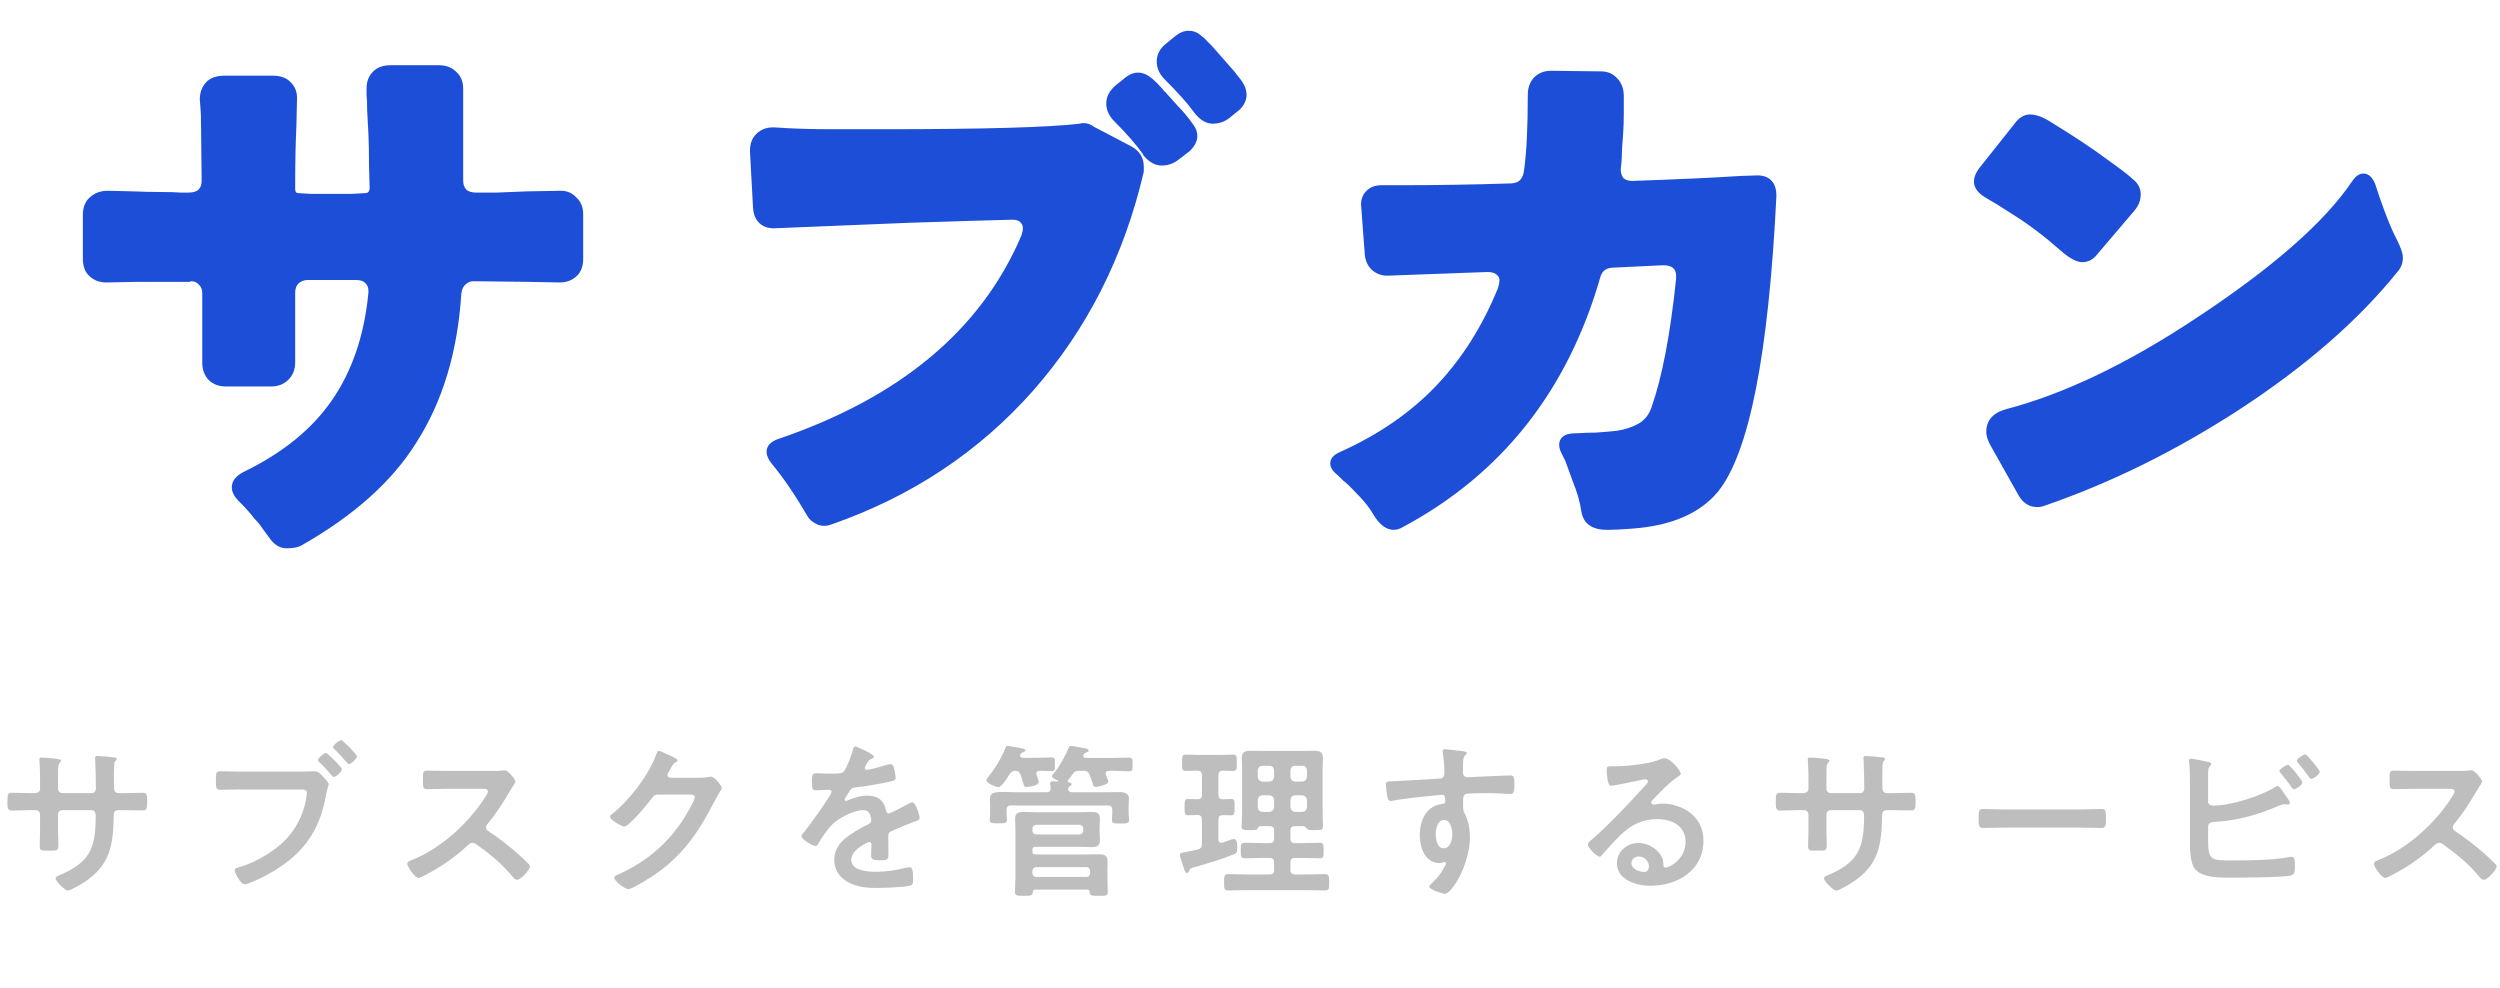
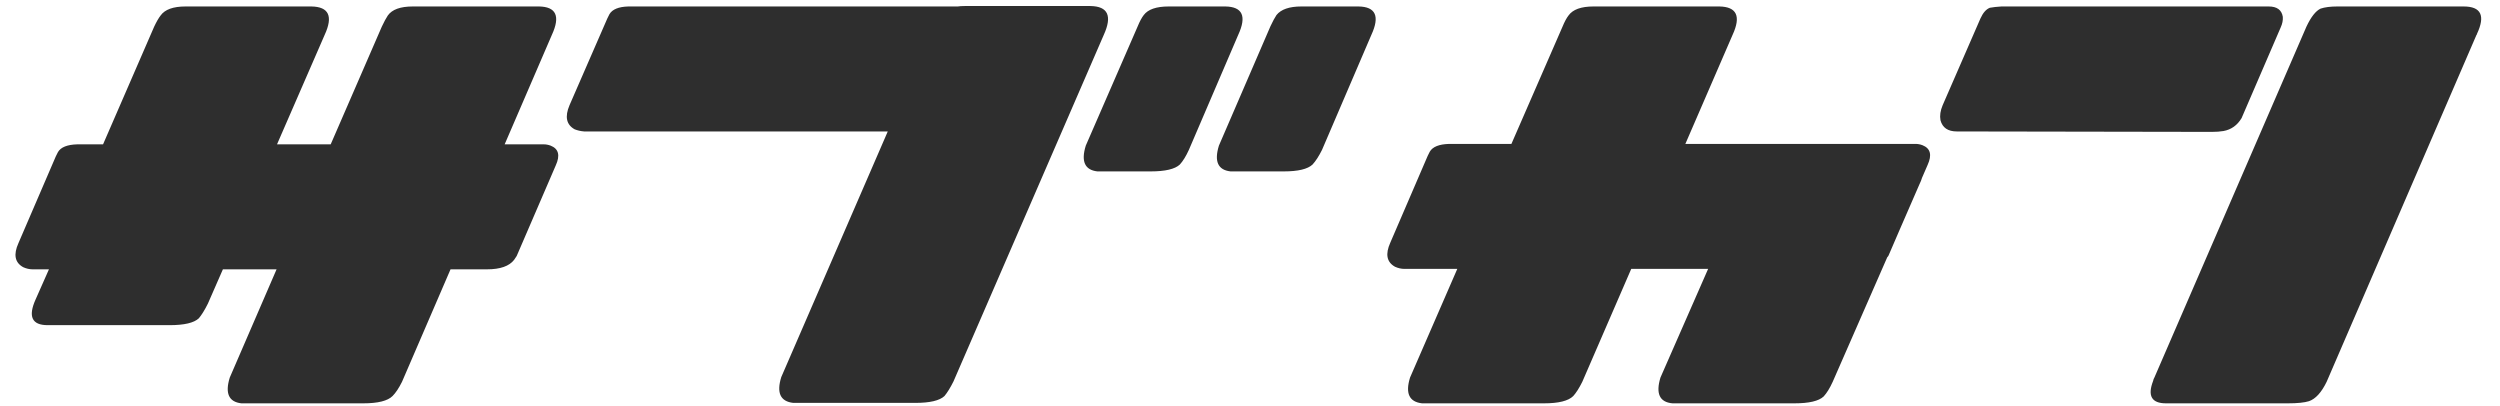
- <svg xmlns="http://www.w3.org/2000/svg" width="195" height="77" viewBox="0 0 195 77" fill="none">
-   <path d="M43.76 14.88C44.24 14.88 44.64 15.056 44.96 15.408C45.312 15.728 45.488 16.16 45.488 16.704V20.208C45.488 20.784 45.312 21.232 44.96 21.552C44.608 21.872 44.176 22.032 43.664 22.032L41.12 21.984L36.896 21.936C36.672 21.936 36.464 22.032 36.272 22.224C36.112 22.384 36.016 22.608 35.984 22.896C35.696 27.44 34.528 31.312 32.48 34.512C30.592 37.552 27.584 40.24 23.456 42.576C23.2 42.704 22.832 42.768 22.352 42.768C21.904 42.768 21.504 42.56 21.152 42.144C20.896 41.792 20.672 41.488 20.48 41.232C20.32 40.976 20.112 40.72 19.856 40.464C19.536 40.048 19.168 39.632 18.752 39.216C18.304 38.8 18.08 38.4 18.08 38.016C18.08 37.504 18.416 37.088 19.088 36.768C22.096 35.296 24.368 33.44 25.904 31.2C27.472 28.928 28.416 26.144 28.736 22.848C28.736 22.752 28.736 22.688 28.736 22.656C28.736 22.432 28.656 22.24 28.496 22.08C28.336 21.92 28.096 21.84 27.776 21.84H24.032C23.712 21.84 23.456 21.936 23.264 22.128C23.104 22.288 23.024 22.528 23.024 22.848V28.272C23.024 28.816 22.848 29.264 22.496 29.616C22.144 29.968 21.696 30.144 21.152 30.144H17.6C17.056 30.144 16.608 29.968 16.256 29.616C15.936 29.264 15.776 28.816 15.776 28.272V22.896C15.776 22.608 15.696 22.384 15.536 22.224C15.376 22.032 15.168 21.936 14.912 21.936C14.88 21.936 14.848 21.952 14.816 21.984H10.736L8.288 22.032C7.776 22.032 7.344 21.872 6.992 21.552C6.64 21.232 6.464 20.784 6.464 20.208V16.752C6.464 16.176 6.64 15.728 6.992 15.408C7.376 15.056 7.84 14.88 8.384 14.88L10.448 14.928C11.12 14.96 11.808 14.976 12.512 14.976C13.248 14.976 13.776 14.992 14.096 15.024C14.416 15.024 14.608 15.024 14.672 15.024C15.056 15.024 15.328 14.944 15.488 14.784C15.648 14.624 15.728 14.4 15.728 14.112C15.728 14.112 15.728 14.096 15.728 14.064L15.68 9.744C15.68 9.104 15.664 8.64 15.632 8.352C15.6 8.032 15.584 7.84 15.584 7.776C15.584 7.232 15.744 6.784 16.064 6.432C16.384 6.08 16.864 5.904 17.504 5.904H21.296C21.904 5.904 22.368 6.08 22.688 6.432C23.008 6.752 23.168 7.152 23.168 7.632L23.12 9.792C23.056 11.104 23.024 12.736 23.024 14.688C23.024 14.88 23.056 14.992 23.12 15.024C23.184 15.056 23.28 15.072 23.408 15.072C23.408 15.072 23.68 15.088 24.224 15.12H27.44L28.352 15.072C28.544 15.072 28.672 15.04 28.736 14.976C28.8 14.88 28.832 14.784 28.832 14.688C28.832 14.592 28.816 14.016 28.784 12.96C28.784 11.904 28.768 11.056 28.736 10.416C28.704 9.776 28.672 9.184 28.64 8.64C28.64 8.064 28.624 7.648 28.592 7.392C28.592 7.104 28.592 6.944 28.592 6.912C28.592 6.368 28.752 5.936 29.072 5.616C29.392 5.264 29.856 5.088 30.464 5.088H34.256C34.8 5.088 35.248 5.264 35.6 5.616C35.952 5.936 36.128 6.368 36.128 6.912V14.064C36.128 14.384 36.208 14.624 36.368 14.784C36.528 14.944 36.8 15.024 37.184 15.024C37.216 15.024 37.712 15.024 38.672 15.024C39.632 14.992 40.432 14.96 41.072 14.928L43.76 14.88ZM90.848 6.192C90.432 5.776 90.224 5.312 90.224 4.8C90.224 4.256 90.464 3.792 90.944 3.408L91.712 2.784C92.032 2.528 92.368 2.4 92.72 2.4C93.072 2.4 93.376 2.512 93.632 2.736C93.888 2.928 94.064 3.088 94.16 3.216C94.16 3.216 94.288 3.344 94.544 3.6L96.272 5.568L96.608 6C97.024 6.48 97.232 6.944 97.232 7.392C97.232 7.808 97.056 8.192 96.704 8.544L95.936 9.168C95.552 9.488 95.104 9.648 94.592 9.648C94.08 9.648 93.6 9.36 93.152 8.784C92.672 8.112 91.904 7.248 90.848 6.192ZM86.912 9.456C86.496 9.04 86.288 8.576 86.288 8.064C86.288 7.552 86.528 7.088 87.008 6.672L87.776 6.048C88.096 5.792 88.432 5.664 88.784 5.664C89.136 5.664 89.504 5.824 89.888 6.144C90.144 6.368 90.384 6.608 90.608 6.864C90.672 6.928 90.736 7.008 90.8 7.104C90.896 7.168 90.976 7.248 91.04 7.344L91.904 8.304C92.288 8.688 92.672 9.152 93.056 9.696C93.28 9.984 93.392 10.288 93.392 10.608C93.392 11.024 93.184 11.424 92.768 11.808L91.952 12.432C91.568 12.752 91.12 12.912 90.608 12.912C90.096 12.912 89.616 12.64 89.168 12.096V12.048C88.624 11.28 87.872 10.416 86.912 9.456ZM78.992 17.136C77.616 17.168 74.928 17.248 70.928 17.376C63.92 17.664 60.4 17.808 60.368 17.808C59.824 17.808 59.408 17.632 59.12 17.28C58.896 17.024 58.768 16.672 58.736 16.224C58.576 13.312 58.496 11.824 58.496 11.76C58.496 11.216 58.656 10.784 58.976 10.464C59.328 10.112 59.76 9.936 60.272 9.936C60.304 9.936 60.352 9.936 60.416 9.936C61.728 10.032 63.216 10.08 64.88 10.08H68.864C76.672 10.08 81.792 9.936 84.224 9.648C84.32 9.616 84.416 9.6 84.512 9.6C84.8 9.6 85.072 9.696 85.328 9.888L88.256 11.424C88.896 11.776 89.216 12.304 89.216 13.008C89.216 13.136 89.216 13.264 89.216 13.392C87.68 19.984 84.8 25.68 80.576 30.48C76.352 35.248 71.12 38.72 64.88 40.896C64.464 41.056 64.08 41.056 63.728 40.896C63.376 40.736 63.12 40.512 62.96 40.224C62.032 38.624 61.104 37.264 60.176 36.144C59.92 35.824 59.792 35.52 59.792 35.232C59.792 34.816 60.064 34.496 60.608 34.272C70.176 31.04 76.528 25.744 79.664 18.384C79.824 17.936 79.824 17.616 79.664 17.424C79.536 17.232 79.312 17.136 78.992 17.136ZM130.736 21.504C130.736 20.96 130.4 20.688 129.728 20.688L125.744 20.88C125.264 20.912 124.96 21.152 124.832 21.6C122.272 30.496 117.12 37.008 109.376 41.136C109.152 41.264 108.928 41.328 108.704 41.328C108.128 41.328 107.6 40.928 107.12 40.128C106.832 39.616 106.4 39.072 105.824 38.496C105.28 37.92 104.928 37.584 104.768 37.488C104.64 37.36 104.496 37.216 104.336 37.056C103.952 36.768 103.76 36.464 103.76 36.144C103.76 35.76 104.032 35.456 104.576 35.232C107.552 33.888 110.032 32.176 112.016 30.096C114.032 27.984 115.648 25.424 116.864 22.416C116.928 22.16 116.96 21.968 116.96 21.84C116.96 21.712 116.912 21.6 116.816 21.504C116.656 21.312 116.4 21.216 116.048 21.216C116.016 21.216 113.392 21.312 108.176 21.504C107.728 21.504 107.328 21.344 106.976 21.024C106.656 20.704 106.48 20.288 106.448 19.776C106.256 17.28 106.16 16 106.16 15.936C106.16 15.52 106.304 15.168 106.592 14.88C106.88 14.592 107.264 14.448 107.744 14.448H109.04C112.016 14.448 114.976 14.4 117.92 14.304C118.24 14.272 118.464 14.176 118.592 14.016C118.752 13.824 118.848 13.568 118.88 13.248C119.072 11.872 119.168 9.92 119.168 7.392C119.168 6.848 119.328 6.4 119.648 6.048C120 5.696 120.448 5.52 120.992 5.52L124.88 5.568C125.392 5.568 125.808 5.744 126.128 6.096C126.48 6.448 126.656 6.912 126.656 7.488V8.88C126.656 9.392 126.64 9.888 126.608 10.368C126.576 10.816 126.544 11.264 126.512 11.712C126.512 12.128 126.496 12.48 126.464 12.768C126.432 13.024 126.416 13.168 126.416 13.2C126.416 13.456 126.48 13.68 126.608 13.872C126.768 14.032 127.008 14.112 127.328 14.112C130.976 13.984 133.76 13.856 135.68 13.728C136.608 13.696 137.072 13.68 137.072 13.68C137.616 13.68 138.016 13.856 138.272 14.208C138.464 14.464 138.56 14.816 138.56 15.264C137.952 27.648 136.432 35.344 134 38.352C132.592 40.048 130.368 41.008 127.328 41.232C126.528 41.296 125.872 41.328 125.36 41.328C124.176 41.328 123.504 40.848 123.344 39.888C123.248 39.184 123.024 38.4 122.672 37.536C122.352 36.64 122.16 36.112 122.096 35.952L121.856 35.472C121.696 35.184 121.616 34.928 121.616 34.704C121.616 34.352 121.776 34.096 122.096 33.936C122.288 33.84 122.608 33.792 123.056 33.792C123.504 33.76 123.968 33.744 124.448 33.744C124.96 33.712 125.52 33.664 126.128 33.6C126.736 33.504 127.28 33.328 127.76 33.072C128.272 32.784 128.624 32.352 128.816 31.776C129.648 29.408 130.288 26.064 130.736 21.744C130.736 21.648 130.736 21.568 130.736 21.504ZM163.472 19.968C163.184 20.288 162.832 20.448 162.416 20.448C162 20.448 161.472 20.176 160.832 19.632C159.488 18.448 158.224 17.488 157.04 16.752C156.208 16.208 155.456 15.744 154.784 15.36C154.24 15.008 153.968 14.608 153.968 14.16C153.968 13.84 154.096 13.504 154.352 13.152L157.136 9.648C157.488 9.168 157.888 8.928 158.336 8.928C158.816 8.928 159.376 9.136 160.016 9.552C161.744 10.608 163.168 11.552 164.288 12.384C165.408 13.184 166.096 13.712 166.352 13.968C166.768 14.288 166.976 14.688 166.976 15.168C166.976 15.616 166.816 16.032 166.496 16.416L163.472 19.968ZM155.264 34.752C155.04 34.336 154.928 33.984 154.928 33.696C154.928 32.8 155.44 32.208 156.464 31.92C160.976 30.736 165.872 28.4 171.152 24.912C177.2 20.944 181.312 17.344 183.488 14.112C183.744 13.728 184.032 13.536 184.352 13.536C184.736 13.536 185.04 13.808 185.264 14.352L185.648 15.504C186.128 16.88 186.544 17.904 186.896 18.576C187.248 19.248 187.424 19.76 187.424 20.112C187.424 20.528 187.28 20.896 186.992 21.216C183.92 25.024 179.776 28.624 174.56 32.016C169.664 35.184 164.672 37.648 159.584 39.408C159.36 39.504 159.136 39.552 158.912 39.552C158.272 39.552 157.776 39.232 157.424 38.592L155.264 34.752Z" fill="#1D4ED8" />
-   <path d="M2.37 61.863H2.682C2.89 61.863 3.124 61.785 3.124 61.538V60.654C3.124 59.926 3.072 59.237 3.072 59.224C3.072 59.133 3.111 59.094 3.202 59.094C3.527 59.094 3.748 59.12 4.164 59.159C4.489 59.185 4.762 59.224 4.762 59.341C4.762 59.393 4.71 59.445 4.684 59.471C4.515 59.679 4.528 59.783 4.528 60.628V61.525C4.528 61.707 4.671 61.863 4.866 61.863H7.154C7.336 61.863 7.479 61.746 7.479 61.486C7.479 61.018 7.453 59.666 7.427 59.276C7.427 59.224 7.414 59.172 7.414 59.12C7.414 59.029 7.492 58.964 7.583 58.964C7.765 58.964 8.493 59.042 8.701 59.055C8.922 59.081 9.104 59.081 9.104 59.198C9.104 59.263 9.052 59.315 8.961 59.406C8.896 59.484 8.883 60.056 8.883 60.498V60.992C8.883 61.122 8.896 61.252 8.896 61.382V61.46C8.896 61.72 9.013 61.863 9.273 61.863H9.624C10.027 61.863 10.886 61.837 11.159 61.837C11.393 61.837 11.483 61.941 11.483 62.448C11.483 63.098 11.444 63.215 11.12 63.215C10.613 63.215 10.118 63.189 9.624 63.189H9.273C8.87 63.189 8.87 63.462 8.87 63.631C8.831 65.893 8.61 67.466 6.582 68.805C6.374 68.948 5.503 69.468 5.282 69.468C5.087 69.468 4.333 68.727 4.333 68.519C4.333 68.415 4.45 68.35 4.541 68.311C7.011 67.284 7.466 66.205 7.466 63.605C7.466 63.384 7.375 63.189 7.128 63.189H4.866C4.684 63.189 4.528 63.332 4.528 63.514V64.749C4.528 65.113 4.554 65.464 4.554 65.828C4.554 66.4 4.489 66.348 3.709 66.348C3.254 66.348 3.098 66.361 3.098 66.023C3.098 65.607 3.124 65.191 3.124 64.775V63.527C3.124 63.332 2.955 63.189 2.773 63.189H2.37C1.863 63.189 1.343 63.228 0.914 63.228C0.589 63.228 0.576 62.955 0.576 62.63C0.576 62.006 0.589 61.837 0.901 61.837C1.278 61.837 1.863 61.863 2.37 61.863ZM18.881 60.186H23.418C23.782 60.186 24.38 60.16 24.561 60.16C24.834 60.16 25.017 60.394 25.186 60.563C25.302 60.68 25.64 61.044 25.64 61.174C25.64 61.291 25.537 61.421 25.445 61.928C25.017 64.372 24.055 66.088 22 67.518C21.247 68.051 20.375 68.519 19.505 68.857C19.387 68.896 19.206 68.974 19.076 68.974C18.776 68.974 18.308 68.103 18.308 67.882C18.308 67.739 18.425 67.7 18.543 67.674C19.66 67.375 20.883 66.699 21.779 65.958C22.91 65.022 23.691 63.631 23.898 62.175C23.912 62.084 23.938 61.928 23.938 61.85C23.938 61.603 23.716 61.577 23.483 61.577H18.855C18.308 61.577 17.776 61.603 17.23 61.603C16.84 61.603 16.84 61.486 16.84 60.914C16.84 60.303 16.826 60.16 17.203 60.16C17.762 60.16 18.322 60.186 18.881 60.186ZM26.602 57.729C26.745 57.729 27.837 58.834 27.837 59.003C27.837 59.185 27.383 59.601 27.227 59.601C27.162 59.601 27.096 59.523 27.058 59.484C26.72 59.081 26.459 58.795 26.082 58.431C26.044 58.392 25.979 58.34 25.979 58.275C25.979 58.119 26.459 57.729 26.602 57.729ZM25.419 58.73C25.562 58.73 26.668 59.848 26.668 60.004C26.668 60.186 26.212 60.602 26.044 60.602C25.965 60.602 25.927 60.537 25.875 60.485C25.576 60.121 25.25 59.77 24.899 59.445C24.86 59.393 24.796 59.341 24.796 59.276C24.796 59.133 25.276 58.73 25.419 58.73ZM34.99 60.134H38.526C38.734 60.134 38.956 60.134 39.086 60.108C39.163 60.108 39.294 60.082 39.371 60.082C39.645 60.082 40.203 60.797 40.203 60.966C40.203 61.031 40.06 61.239 39.917 61.473C39.84 61.59 39.761 61.72 39.709 61.811C39.19 62.682 38.669 63.501 38.02 64.281C37.955 64.359 37.916 64.424 37.916 64.528C37.916 64.684 37.993 64.762 38.111 64.84C38.825 65.308 39.657 65.945 40.307 66.517C40.62 66.79 40.944 67.089 41.243 67.401C41.295 67.453 41.334 67.505 41.334 67.583C41.334 67.856 40.62 68.623 40.346 68.623C40.203 68.623 40.112 68.532 40.022 68.428C39.086 67.31 38.306 66.686 37.148 65.854C37.044 65.776 36.967 65.737 36.849 65.737C36.681 65.737 36.563 65.867 36.459 65.958C35.498 66.855 34.38 67.635 33.209 68.233C33.093 68.298 32.755 68.48 32.638 68.48C32.364 68.48 31.767 67.609 31.767 67.375C31.767 67.219 31.922 67.154 32.039 67.115C34.34 66.231 36.525 64.242 37.837 62.188C37.903 62.084 38.059 61.863 38.059 61.746C38.059 61.551 37.877 61.525 37.681 61.525H34.99C34.431 61.525 33.873 61.551 33.313 61.551C32.962 61.551 32.989 61.356 32.989 60.758C32.989 60.303 32.975 60.108 33.3 60.108C33.859 60.108 34.419 60.134 34.99 60.134ZM52.281 60.667H54.594C54.828 60.667 55.023 60.654 55.322 60.589C55.361 60.589 55.413 60.576 55.465 60.576C55.725 60.576 56.297 61.291 56.297 61.46C56.297 61.525 56.245 61.616 56.142 61.785C56.038 61.941 55.907 62.162 55.739 62.487C54.465 64.957 53.191 66.855 50.798 68.402C50.513 68.584 49.291 69.351 49.017 69.351C48.731 69.351 47.913 68.714 47.913 68.467C47.913 68.337 48.069 68.272 48.172 68.233C50.266 67.297 51.904 65.971 53.191 64.073C53.411 63.748 54.191 62.487 54.191 62.162C54.191 61.993 53.983 61.98 53.801 61.98H51.331C51.032 61.98 50.955 62.11 50.785 62.344C50.538 62.695 49.044 64.476 48.693 64.476C48.536 64.476 47.587 63.982 47.587 63.709C47.587 63.618 47.639 63.566 47.705 63.527C49.069 62.448 50.578 60.511 51.175 58.873C51.227 58.743 51.267 58.561 51.383 58.561C51.449 58.561 51.8 58.717 52.072 58.847C52.19 58.912 52.852 59.159 52.852 59.302C52.852 59.367 52.788 59.419 52.736 59.445C52.553 59.51 52.514 59.575 52.294 59.978C52.242 60.082 52.059 60.342 52.059 60.446C52.059 60.589 52.151 60.654 52.281 60.667ZM66.71 58.223C66.828 58.223 68.166 58.821 68.166 59.016C68.166 59.094 68.076 59.146 68.01 59.172C67.802 59.25 67.751 59.315 67.582 59.614C67.543 59.679 67.451 59.835 67.451 59.913C67.451 60.004 67.516 60.043 67.594 60.043C67.855 60.043 68.829 59.77 69.103 59.679C69.194 59.64 69.337 59.601 69.427 59.601C69.648 59.601 69.713 59.809 69.752 59.991C69.791 60.16 69.856 60.511 69.856 60.693C69.856 60.914 69.441 60.966 69.168 61.018C68.349 61.187 67.529 61.33 66.71 61.421C66.502 61.447 66.451 61.473 66.32 61.629C66.243 61.733 65.879 62.292 65.879 62.383C65.879 62.435 65.93 62.474 65.983 62.474C66.061 62.474 66.151 62.435 66.216 62.396C66.659 62.201 67.153 62.058 67.633 62.058C68.466 62.058 68.947 62.409 69.115 63.228C69.141 63.345 69.18 63.449 69.311 63.449C69.466 63.449 70.624 62.825 70.832 62.708C70.922 62.669 71.066 62.578 71.169 62.578C71.416 62.578 71.728 63.579 71.728 63.8C71.728 63.956 71.585 64.008 71.338 64.086C71.287 64.112 71.222 64.125 71.156 64.151C70.636 64.346 70.129 64.567 69.623 64.788C69.388 64.879 69.284 64.957 69.284 65.217V65.386C69.284 65.789 69.297 66.179 69.297 66.582C69.297 67.05 69.233 67.102 68.739 67.102C68.18 67.102 67.945 67.076 67.945 66.738C67.945 66.452 67.972 66.166 67.972 65.893C67.972 65.776 67.933 65.672 67.802 65.672C67.737 65.672 66.398 66.244 66.398 67.05C66.398 67.921 67.659 67.999 68.284 67.999C69.154 67.999 69.856 67.882 70.701 67.674C70.779 67.661 70.871 67.648 70.962 67.648C71.13 67.648 71.222 67.791 71.222 68.532C71.222 68.922 71.209 69.026 70.922 69.091C70.428 69.208 68.986 69.26 68.427 69.26C67.686 69.26 67.061 69.221 66.373 68.922C65.579 68.571 65.073 67.947 65.073 67.063C65.073 65.893 66.022 65.256 66.918 64.723C67.178 64.567 67.451 64.424 67.725 64.294C67.855 64.229 67.959 64.151 67.959 63.995C67.959 63.904 67.919 63.722 67.894 63.631C67.829 63.345 67.621 63.189 67.322 63.189C66.594 63.189 65.397 63.813 64.891 64.333C64.513 64.71 64.072 65.386 63.798 65.854C63.76 65.919 63.708 65.984 63.617 65.984C63.383 65.984 62.511 65.464 62.511 65.23C62.511 65.126 62.615 65.022 62.681 64.944C62.98 64.619 64.865 62.006 64.865 61.759C64.865 61.642 64.76 61.603 64.579 61.603C64.371 61.603 64.072 61.642 63.669 61.642C63.383 61.642 63.331 61.577 63.331 60.914C63.331 60.394 63.383 60.316 63.708 60.316C63.928 60.316 64.266 60.342 64.644 60.342H65.02C65.359 60.342 65.71 60.329 65.826 60.173C66.047 59.887 66.438 58.873 66.528 58.496C66.555 58.353 66.581 58.223 66.71 58.223ZM84.507 60.121H84.183C83.922 60.121 83.805 60.173 83.65 60.394C83.546 60.55 83.442 60.706 83.311 60.849C83.299 60.875 83.285 60.901 83.285 60.927C83.285 60.992 83.338 61.018 83.389 61.031C83.468 61.044 83.585 61.057 83.585 61.174C83.585 61.252 83.519 61.278 83.428 61.343C83.376 61.369 83.364 61.395 83.338 61.447L83.325 61.486C83.311 61.525 83.311 61.551 83.311 61.577C83.338 61.759 83.493 61.798 83.65 61.798H85.938C86.406 61.798 86.874 61.785 87.355 61.785C87.68 61.785 88.056 61.876 88.056 62.279C88.056 62.396 88.031 62.669 88.031 62.942V63.449C88.031 63.605 88.07 63.839 88.07 63.956C88.07 64.255 87.823 64.229 87.394 64.229C86.99 64.229 86.731 64.255 86.731 63.969C86.731 63.813 86.757 63.618 86.757 63.449V63.189C86.757 62.929 86.653 62.825 86.392 62.825H78.865C78.618 62.825 78.514 62.929 78.514 63.189V63.436C78.514 63.592 78.54 63.8 78.54 63.956C78.54 64.229 78.306 64.216 77.865 64.216C77.409 64.216 77.201 64.229 77.201 63.943C77.201 63.787 77.228 63.592 77.228 63.436V62.942C77.228 62.643 77.215 62.422 77.215 62.292C77.215 61.85 77.566 61.772 78.216 61.772C78.528 61.772 78.904 61.798 79.334 61.798H81.609C81.843 61.798 81.96 61.707 81.947 61.46C81.947 61.369 81.933 61.291 81.921 61.213C81.921 61.174 81.907 61.135 81.907 61.109C81.907 60.94 82.05 60.94 82.18 60.94C82.284 60.94 82.401 60.953 82.505 60.953C82.531 60.953 82.544 60.94 82.544 60.914C82.544 60.901 82.531 60.875 82.519 60.875C82.376 60.823 82.05 60.693 82.05 60.55C82.05 60.472 82.18 60.342 82.233 60.277C82.635 59.796 83.117 58.925 83.35 58.34C83.389 58.262 83.415 58.171 83.519 58.171C83.572 58.171 84.326 58.314 84.456 58.34C84.663 58.366 84.91 58.392 84.91 58.548C84.91 58.652 84.781 58.678 84.703 58.704C84.599 58.73 84.573 58.769 84.52 58.86C84.52 58.886 84.495 58.925 84.495 58.951C84.495 59.081 84.585 59.107 84.703 59.12H86.808C87.237 59.12 87.666 59.094 88.056 59.094C88.356 59.094 88.343 59.237 88.343 59.627C88.343 60.004 88.356 60.16 88.056 60.16C87.68 60.16 87.237 60.121 86.808 60.121H86.484C86.445 60.134 86.237 60.134 86.237 60.342C86.237 60.42 86.275 60.459 86.302 60.537C86.353 60.68 86.445 60.901 86.445 60.966C86.445 61.2 85.612 61.382 85.457 61.382C85.287 61.382 85.275 61.252 85.236 61.122C85.171 60.901 85.079 60.641 84.989 60.433C84.885 60.186 84.767 60.121 84.507 60.121ZM80.529 64.645V64.775C80.529 64.957 80.659 65.087 80.841 65.087H84.183C84.365 65.087 84.495 64.957 84.495 64.775V64.645C84.495 64.463 84.365 64.333 84.183 64.333H80.841C80.659 64.333 80.529 64.463 80.529 64.645ZM80.841 68.402H84.728C84.91 68.402 85.028 68.272 85.028 68.09V67.947C85.028 67.765 84.91 67.635 84.728 67.635H80.841C80.659 67.635 80.529 67.765 80.529 67.947V68.09C80.529 68.272 80.659 68.402 80.841 68.402ZM84.001 66.049H80.776C80.608 66.049 80.529 66.127 80.529 66.296V66.4C80.529 66.582 80.608 66.647 80.776 66.647H84.677C85.028 66.647 85.365 66.634 85.704 66.634C86.106 66.634 86.392 66.712 86.392 67.18C86.392 67.427 86.379 67.687 86.379 67.973V68.493C86.379 68.87 86.406 69.234 86.406 69.598C86.406 69.884 86.249 69.871 85.704 69.871C85.106 69.871 85.014 69.884 85.001 69.572C84.989 69.403 84.885 69.39 84.806 69.39H80.763C80.621 69.39 80.569 69.455 80.555 69.585C80.543 69.871 80.439 69.871 79.853 69.871C79.334 69.871 79.165 69.884 79.165 69.559C79.165 69.195 79.204 68.818 79.204 68.454V64.684C79.204 64.32 79.177 64.06 79.177 63.852C79.177 63.41 79.451 63.332 79.841 63.332C80.218 63.332 80.594 63.358 80.959 63.358H84.001C84.377 63.358 84.754 63.332 85.118 63.332C85.508 63.332 85.794 63.397 85.794 63.852C85.794 64.086 85.769 64.32 85.769 64.554V64.892C85.769 65.113 85.794 65.334 85.794 65.568C85.794 65.997 85.508 66.075 85.144 66.075C84.754 66.075 84.377 66.049 84.001 66.049ZM79.594 58.847C79.581 58.873 79.567 58.899 79.567 58.938C79.567 59.068 79.659 59.094 79.775 59.107H80.841C81.231 59.107 81.609 59.081 81.999 59.081C82.297 59.081 82.284 59.198 82.284 59.614C82.284 60.017 82.297 60.147 82.011 60.147C81.7 60.147 81.388 60.121 81.088 60.121C80.959 60.134 80.829 60.173 80.829 60.329C80.829 60.368 80.841 60.407 80.855 60.446C80.88 60.537 81.023 60.927 81.023 61.005C81.023 61.278 80.257 61.382 80.049 61.382C79.892 61.382 79.867 61.304 79.788 61.005C79.749 60.875 79.698 60.68 79.606 60.433C79.516 60.212 79.424 60.134 79.191 60.121C78.957 60.134 78.865 60.212 78.736 60.407C78.606 60.615 78.124 61.395 77.891 61.395C77.709 61.395 76.942 61.109 76.942 60.849C76.942 60.771 77.019 60.68 77.072 60.615C77.605 59.952 78.138 59.107 78.436 58.301C78.463 58.223 78.501 58.171 78.579 58.171C78.644 58.171 79.606 58.353 79.763 58.379C79.841 58.392 79.984 58.431 79.984 58.535C79.984 58.613 79.879 58.652 79.814 58.678C79.684 58.717 79.659 58.717 79.594 58.847ZM95.376 62.344C95.519 62.344 95.934 62.318 96.038 62.318C96.311 62.318 96.299 62.5 96.299 62.968C96.299 63.423 96.311 63.592 96.038 63.592C95.921 63.592 95.519 63.579 95.376 63.579C95.129 63.592 95.037 63.683 95.037 63.93V65.464C95.037 65.607 95.09 65.737 95.258 65.737C95.297 65.737 95.323 65.724 95.362 65.724C95.493 65.672 96.142 65.438 96.234 65.438C96.507 65.438 96.507 65.906 96.507 66.101C96.507 66.504 96.454 66.556 96.221 66.647C95.401 66.985 94.01 67.414 93.139 67.648C92.828 67.739 92.814 67.752 92.749 67.934C92.71 68.012 92.671 68.09 92.581 68.09C92.451 68.09 92.424 67.973 92.334 67.7C92.269 67.518 92.034 66.816 92.034 66.686C92.034 66.543 92.151 66.517 92.555 66.439C92.749 66.4 93.035 66.361 93.425 66.257C93.672 66.192 93.751 66.075 93.751 65.815V63.93C93.751 63.696 93.659 63.579 93.412 63.566C93.165 63.579 92.879 63.592 92.659 63.592C92.385 63.592 92.398 63.397 92.398 62.968C92.398 62.513 92.385 62.318 92.671 62.318C92.684 62.318 93.335 62.344 93.4 62.344C93.647 62.344 93.751 62.24 93.751 61.993V60.472C93.751 60.225 93.647 60.121 93.4 60.108C93.126 60.121 92.737 60.134 92.477 60.134C92.191 60.134 92.204 59.965 92.204 59.51C92.204 59.042 92.191 58.86 92.477 58.86C92.828 58.86 93.218 58.886 93.621 58.886H95.05C95.441 58.886 95.844 58.86 96.195 58.86C96.481 58.86 96.468 59.042 96.468 59.51C96.468 59.965 96.481 60.134 96.195 60.134C96.078 60.134 95.519 60.121 95.376 60.108C95.129 60.134 95.037 60.225 95.037 60.472V61.993C95.037 62.24 95.129 62.331 95.376 62.344ZM100.654 62.396V62.968C100.68 63.189 100.797 63.306 101.018 63.332H101.577C101.798 63.306 101.915 63.189 101.941 62.968V62.396C101.915 62.175 101.798 62.058 101.577 62.032H101.018C100.797 62.058 100.68 62.175 100.654 62.396ZM99.016 62.032H98.469C98.249 62.058 98.132 62.175 98.106 62.396V62.968C98.132 63.189 98.249 63.306 98.469 63.332H99.016C99.237 63.306 99.353 63.189 99.379 62.968V62.396C99.353 62.175 99.237 62.058 99.016 62.032ZM101.018 60.966H101.577C101.798 60.94 101.915 60.823 101.941 60.602V60.082C101.915 59.861 101.798 59.731 101.577 59.731H101.018C100.797 59.731 100.68 59.861 100.654 60.082V60.602C100.68 60.823 100.797 60.94 101.018 60.966ZM99.379 60.602V60.082C99.353 59.861 99.237 59.731 99.016 59.731H98.469C98.249 59.731 98.132 59.861 98.106 60.082V60.602C98.132 60.823 98.249 60.94 98.469 60.966H99.016C99.237 60.94 99.353 60.823 99.379 60.602ZM99.016 64.437H98.3C98.183 64.437 98.157 64.502 98.106 64.606C98.04 64.749 97.924 64.749 97.507 64.749C97.013 64.749 96.844 64.762 96.844 64.463C96.844 64.112 96.883 63.761 96.883 63.41V59.952C96.883 59.666 96.858 59.393 96.858 59.107C96.858 58.639 97.144 58.561 97.546 58.561C97.859 58.561 98.171 58.574 98.483 58.574H101.564C101.876 58.574 102.188 58.561 102.5 58.561C102.89 58.561 103.189 58.639 103.189 59.107C103.189 59.393 103.163 59.666 103.163 59.952V63.41C103.163 63.761 103.189 64.112 103.189 64.45C103.189 64.749 103.033 64.749 102.552 64.749C102.214 64.749 102.071 64.749 101.967 64.658C101.889 64.58 101.785 64.45 101.681 64.437H101.018C100.758 64.437 100.654 64.541 100.654 64.801V65.399C100.654 65.659 100.758 65.763 101.018 65.763H101.512C101.98 65.763 102.461 65.737 102.942 65.737C103.254 65.737 103.241 65.906 103.241 66.335C103.241 66.764 103.254 66.946 102.942 66.946C102.461 66.946 101.98 66.92 101.512 66.92H101.018C100.758 66.92 100.654 67.024 100.654 67.271V67.856C100.654 68.103 100.758 68.207 101.018 68.207H101.954C102.422 68.207 102.89 68.181 103.358 68.181C103.683 68.181 103.67 68.363 103.67 68.818C103.67 69.299 103.683 69.455 103.345 69.455C102.877 69.455 102.422 69.429 101.954 69.429H97.209C96.74 69.429 96.272 69.455 95.805 69.455C95.466 69.455 95.48 69.273 95.48 68.818C95.48 68.337 95.48 68.181 95.817 68.181C96.285 68.181 96.74 68.207 97.209 68.207H99.016C99.275 68.207 99.379 68.103 99.379 67.856V67.271C99.379 67.024 99.275 66.92 99.016 66.92H98.522C98.04 66.92 97.573 66.946 97.091 66.946C96.766 66.946 96.779 66.764 96.779 66.335C96.779 65.893 96.766 65.737 97.091 65.737C97.573 65.737 98.04 65.763 98.522 65.763H99.016C99.275 65.763 99.379 65.659 99.379 65.399V64.801C99.379 64.541 99.275 64.437 99.016 64.437ZM112.627 63.956C112.12 63.956 111.99 64.671 111.99 65.061C111.99 65.451 112.081 66.166 112.601 66.166C113.121 66.166 113.277 65.503 113.277 65.1C113.277 64.697 113.16 63.956 112.627 63.956ZM112.692 58.444C112.991 58.444 113.394 58.522 113.706 58.548C114.018 58.574 114.408 58.613 114.408 58.73C114.408 58.795 114.369 58.834 114.33 58.873C114.239 58.938 114.135 59.042 114.122 59.419C114.109 59.692 114.109 59.978 114.109 60.251C114.109 60.498 114.252 60.628 114.486 60.628C114.59 60.628 115.097 60.589 115.24 60.589C115.877 60.563 117.268 60.485 117.827 60.485C118.035 60.485 118.126 60.563 118.126 61.148C118.126 61.941 117.97 61.928 117.84 61.928C117.658 61.928 116.683 61.863 115.955 61.863C115.721 61.863 114.512 61.876 114.369 61.915C114.187 61.98 114.122 62.162 114.122 62.344V62.799C114.122 63.163 114.135 63.267 114.252 63.475C114.538 64.008 114.655 64.697 114.655 65.295C114.655 67.388 113.264 69.715 112.692 69.715C112.536 69.715 111.483 69.39 111.483 69.156C111.483 69.052 111.704 68.87 111.782 68.792C112.276 68.324 112.393 68.103 112.718 67.531C112.744 67.466 112.783 67.414 112.783 67.336C112.783 67.297 112.744 67.245 112.692 67.245C112.653 67.245 112.627 67.245 112.588 67.258C112.497 67.284 112.38 67.323 112.289 67.323C111.158 67.323 110.742 66.101 110.742 65.152C110.742 63.956 111.262 62.812 112.575 62.695C112.64 62.682 112.731 62.643 112.731 62.539C112.731 62.058 112.64 61.993 112.497 61.993C112.393 61.993 111.795 62.058 111.639 62.071C110.963 62.136 109.286 62.318 108.662 62.448C108.597 62.461 108.532 62.474 108.467 62.474C108.259 62.474 108.246 62.292 108.207 62.123C108.168 61.902 108.103 61.408 108.103 61.187C108.103 60.927 108.22 60.953 108.857 60.927C109.208 60.914 112.263 60.745 112.38 60.719C112.575 60.667 112.666 60.511 112.666 60.316C112.666 59.913 112.614 59.094 112.536 58.704C112.523 58.665 112.523 58.639 112.523 58.6C112.523 58.496 112.588 58.444 112.692 58.444ZM128.617 67.57C128.617 67.167 128.266 66.803 127.811 66.803C127.525 66.803 127.252 67.011 127.252 67.323C127.252 67.791 127.876 68.012 128.266 68.012C128.513 68.012 128.617 67.778 128.617 67.57ZM129.826 59.146C130.346 59.146 131.1 60.134 131.1 60.355C131.1 60.446 130.957 60.524 130.814 60.628C130.086 61.135 129.54 61.733 128.929 62.37C128.877 62.422 128.799 62.513 128.799 62.591C128.799 62.695 128.903 62.76 129.02 62.76C129.072 62.76 129.137 62.747 129.189 62.734C129.358 62.695 129.553 62.682 129.722 62.682C130.242 62.682 130.853 62.838 131.321 63.072C132.335 63.592 132.868 64.463 132.868 65.594C132.868 67.895 130.827 69.091 128.734 69.091C127.655 69.091 126.121 68.649 126.121 67.323C126.121 66.426 126.914 65.75 127.785 65.75C128.461 65.75 129.15 66.114 129.514 66.673C129.709 66.972 129.748 67.167 129.748 67.505C129.761 67.596 129.8 67.674 129.904 67.674C130.242 67.674 131.477 66.985 131.477 65.672C131.477 64.411 130.411 63.891 129.28 63.891C128.097 63.891 127.2 64.346 126.368 65.165C125.861 65.659 125.393 66.192 124.925 66.725C124.886 66.777 124.847 66.816 124.782 66.816C124.509 66.816 123.846 66.088 123.846 65.88C123.846 65.724 124.041 65.581 124.158 65.49C125.497 64.333 127.005 62.721 128.201 61.408C128.305 61.304 128.539 61.07 128.539 60.94C128.539 60.823 128.422 60.784 128.318 60.784C128.253 60.784 128.084 60.823 128.006 60.836C127.694 60.914 125.861 61.291 125.653 61.291C125.367 61.291 125.328 60.316 125.328 60.095C125.328 59.796 125.341 59.77 125.731 59.77H126.043C126.875 59.77 128.578 59.588 129.332 59.289C129.475 59.237 129.683 59.146 129.826 59.146ZM140.304 61.863H140.616C140.824 61.863 141.058 61.785 141.058 61.538V60.654C141.058 59.926 141.006 59.237 141.006 59.224C141.006 59.133 141.045 59.094 141.136 59.094C141.461 59.094 141.682 59.12 142.098 59.159C142.423 59.185 142.696 59.224 142.696 59.341C142.696 59.393 142.644 59.445 142.618 59.471C142.449 59.679 142.462 59.783 142.462 60.628V61.525C142.462 61.707 142.605 61.863 142.8 61.863H145.088C145.27 61.863 145.413 61.746 145.413 61.486C145.413 61.018 145.387 59.666 145.361 59.276C145.361 59.224 145.348 59.172 145.348 59.12C145.348 59.029 145.426 58.964 145.517 58.964C145.699 58.964 146.427 59.042 146.635 59.055C146.856 59.081 147.038 59.081 147.038 59.198C147.038 59.263 146.986 59.315 146.895 59.406C146.83 59.484 146.817 60.056 146.817 60.498V60.992C146.817 61.122 146.83 61.252 146.83 61.382V61.46C146.83 61.72 146.947 61.863 147.207 61.863H147.558C147.961 61.863 148.819 61.837 149.092 61.837C149.326 61.837 149.417 61.941 149.417 62.448C149.417 63.098 149.378 63.215 149.053 63.215C148.546 63.215 148.052 63.189 147.558 63.189H147.207C146.804 63.189 146.804 63.462 146.804 63.631C146.765 65.893 146.544 67.466 144.516 68.805C144.308 68.948 143.437 69.468 143.216 69.468C143.021 69.468 142.267 68.727 142.267 68.519C142.267 68.415 142.384 68.35 142.475 68.311C144.945 67.284 145.4 66.205 145.4 63.605C145.4 63.384 145.309 63.189 145.062 63.189H142.8C142.618 63.189 142.462 63.332 142.462 63.514V64.749C142.462 65.113 142.488 65.464 142.488 65.828C142.488 66.4 142.423 66.348 141.643 66.348C141.188 66.348 141.032 66.361 141.032 66.023C141.032 65.607 141.058 65.191 141.058 64.775V63.527C141.058 63.332 140.889 63.189 140.707 63.189H140.304C139.797 63.189 139.277 63.228 138.848 63.228C138.523 63.228 138.51 62.955 138.51 62.63C138.51 62.006 138.523 61.837 138.835 61.837C139.212 61.837 139.797 61.863 140.304 61.863ZM156.307 63.137H162.287C162.885 63.137 163.73 63.098 163.899 63.098C164.25 63.098 164.263 63.202 164.263 63.917C164.263 64.333 164.25 64.58 163.912 64.58C163.366 64.58 162.82 64.554 162.287 64.554H156.307C155.774 64.554 155.228 64.58 154.682 64.58C154.344 64.58 154.331 64.333 154.331 63.93C154.331 63.202 154.357 63.098 154.695 63.098C154.864 63.098 155.761 63.137 156.307 63.137ZM178.459 59.653C178.615 59.653 179.59 60.875 179.59 61.031C179.59 61.226 179.083 61.564 178.927 61.564C178.836 61.564 178.784 61.473 178.732 61.408C178.472 61.005 178.212 60.693 177.913 60.329C177.874 60.277 177.796 60.199 177.796 60.134C177.796 59.991 178.329 59.653 178.459 59.653ZM179.811 58.847C179.954 58.847 180.942 60.056 180.942 60.199C180.942 60.407 180.435 60.758 180.279 60.758C180.201 60.758 180.149 60.667 180.097 60.602C179.824 60.225 179.551 59.861 179.252 59.51C179.213 59.458 179.148 59.393 179.148 59.341C179.148 59.172 179.681 58.847 179.811 58.847ZM172.232 64.476V65.568C172.232 67.141 172.492 67.115 174.273 67.115C175.56 67.115 177.367 67.089 178.615 66.842C178.654 66.842 178.706 66.829 178.745 66.829C178.992 66.829 179.005 67.154 179.005 67.544C179.005 67.934 179.005 68.259 178.589 68.311C177.705 68.441 175.053 68.454 174.039 68.454C173.168 68.454 171.712 68.506 171.153 67.7C170.828 67.219 170.815 66.205 170.815 65.633V61.226C170.815 60.654 170.815 59.978 170.75 59.419V59.315C170.75 59.198 170.841 59.172 170.893 59.172C171.023 59.172 171.894 59.354 172.076 59.393C172.245 59.432 172.466 59.458 172.466 59.588C172.466 59.731 172.271 59.77 172.245 60.043C172.232 60.134 172.232 60.381 172.232 60.615V62.513C172.232 62.734 172.401 62.838 172.609 62.838C174 62.838 176.275 62.123 177.458 61.395C177.51 61.369 177.601 61.304 177.666 61.304C177.783 61.304 178.017 61.655 178.173 61.902C178.212 61.954 178.238 61.993 178.264 62.032C178.342 62.136 178.615 62.513 178.615 62.63C178.615 62.734 178.498 62.76 178.42 62.76C178.368 62.76 178.316 62.747 178.251 62.747C178.225 62.747 178.186 62.734 178.16 62.734C178.004 62.734 177.835 62.812 177.692 62.877C176.015 63.579 174.481 64.021 172.648 64.112C172.414 64.125 172.232 64.229 172.232 64.476ZM188.391 60.134H191.927C192.135 60.134 192.356 60.134 192.486 60.108C192.564 60.108 192.694 60.082 192.772 60.082C193.045 60.082 193.604 60.797 193.604 60.966C193.604 61.031 193.461 61.239 193.318 61.473C193.24 61.59 193.162 61.72 193.11 61.811C192.59 62.682 192.07 63.501 191.42 64.281C191.355 64.359 191.316 64.424 191.316 64.528C191.316 64.684 191.394 64.762 191.511 64.84C192.226 65.308 193.058 65.945 193.708 66.517C194.02 66.79 194.345 67.089 194.644 67.401C194.696 67.453 194.735 67.505 194.735 67.583C194.735 67.856 194.02 68.623 193.747 68.623C193.604 68.623 193.513 68.532 193.422 68.428C192.486 67.31 191.706 66.686 190.549 65.854C190.445 65.776 190.367 65.737 190.25 65.737C190.081 65.737 189.964 65.867 189.86 65.958C188.898 66.855 187.78 67.635 186.61 68.233C186.493 68.298 186.155 68.48 186.038 68.48C185.765 68.48 185.167 67.609 185.167 67.375C185.167 67.219 185.323 67.154 185.44 67.115C187.741 66.231 189.925 64.242 191.238 62.188C191.303 62.084 191.459 61.863 191.459 61.746C191.459 61.551 191.277 61.525 191.082 61.525H188.391C187.832 61.525 187.273 61.551 186.714 61.551C186.363 61.551 186.389 61.356 186.389 60.758C186.389 60.303 186.376 60.108 186.701 60.108C187.26 60.108 187.819 60.134 188.391 60.134Z" fill="#272727" fill-opacity="0.3" />
+ <svg xmlns="http://www.w3.org/2000/svg" width="216" height="35" viewBox="0 0 216 35" fill="none">
+   <path d="M6.678 12.471H8.904L13.32 2.303C13.518 1.882 13.704 1.561 13.877 1.338C14.248 0.818 14.966 0.559 16.029 0.559H26.902C28.412 0.583 28.795 1.4 28.053 3.008L23.934 12.471H28.572L32.988 2.303C33.186 1.882 33.359 1.561 33.508 1.338C33.879 0.818 34.596 0.559 35.66 0.559H46.57C48.055 0.583 48.426 1.4 47.684 3.008L43.602 12.471H46.978C47.176 12.471 47.374 12.508 47.572 12.582C48.265 12.854 48.413 13.423 48.018 14.289L44.641 22.119C44.566 22.243 44.492 22.354 44.418 22.453C43.997 22.997 43.218 23.27 42.08 23.27H38.926L34.732 32.992C34.46 33.536 34.188 33.945 33.916 34.217C33.495 34.637 32.654 34.848 31.393 34.848H20.854C19.765 34.724 19.431 33.982 19.852 32.621L23.896 23.27H19.258L17.959 26.238C17.687 26.783 17.427 27.203 17.18 27.5C16.759 27.896 15.918 28.094 14.656 28.094H4.117C2.757 28.094 2.41 27.352 3.078 25.867L4.229 23.27H3.857H3.82H3.783H3.746H3.709H3.672H3.635H3.598H3.561H3.523H3.449H3.412H3.375H3.338H3.301H3.264H3.227H3.189H3.152H3.115H3.078H3.041H3.004H2.967H2.93H2.893H2.855H2.818C2.546 23.27 2.274 23.208 2.002 23.084C1.285 22.688 1.148 21.995 1.594 21.006L4.822 13.51C4.896 13.361 4.958 13.238 5.008 13.139C5.255 12.718 5.812 12.495 6.678 12.471ZM54.289 0.559H82.752C82.9 0.534 83.098 0.521 83.346 0.521H94.219C95.728 0.546 96.111 1.375 95.369 3.008L82.381 32.955C82.109 33.499 81.849 33.92 81.602 34.217C81.181 34.613 80.34 34.81 79.078 34.81H68.539C67.426 34.687 67.079 33.945 67.5 32.584L76.703 11.357H50.467C50.17 11.333 49.898 11.271 49.65 11.172C48.933 10.776 48.785 10.083 49.205 9.094L52.471 1.598C52.545 1.449 52.607 1.326 52.656 1.227C52.904 0.806 53.448 0.583 54.289 0.559ZM98.301 2.266C98.474 1.845 98.647 1.523 98.82 1.301C99.191 0.806 99.909 0.559 100.973 0.559H105.871C107.355 0.583 107.727 1.4 106.984 3.008L102.717 12.953C102.469 13.497 102.21 13.918 101.938 14.215C101.517 14.611 100.676 14.809 99.414 14.809H94.812C93.724 14.685 93.39 13.943 93.811 12.582L98.301 2.266ZM109.768 2.266C109.965 1.845 110.139 1.523 110.287 1.301C110.683 0.806 111.4 0.559 112.439 0.559H117.375C118.859 0.583 119.23 1.4 118.488 3.008L114.221 12.953C113.949 13.497 113.676 13.918 113.404 14.215C112.984 14.611 112.155 14.809 110.918 14.809H106.316C105.228 14.685 104.894 13.943 105.314 12.582L109.768 2.266ZM125.205 12.434H130.586L135.002 2.303C135.175 1.882 135.348 1.561 135.521 1.338C135.893 0.818 136.61 0.559 137.674 0.559H148.547C150.056 0.583 150.439 1.4 149.697 3.008L145.615 12.434H165.506C165.704 12.434 165.902 12.471 166.1 12.545C166.792 12.817 166.941 13.386 166.545 14.252L166.062 15.365C166.013 15.538 165.939 15.724 165.84 15.922C165.444 16.812 164.863 18.148 164.096 19.93C163.675 20.895 163.366 21.612 163.168 22.082C163.143 22.131 163.106 22.181 163.057 22.23L158.344 32.992C158.096 33.536 157.837 33.957 157.564 34.254C157.144 34.65 156.303 34.848 155.041 34.848H144.502C143.389 34.749 143.042 34.007 143.463 32.621L147.582 23.232H140.939L136.709 32.992C136.437 33.536 136.177 33.945 135.93 34.217C135.509 34.637 134.668 34.848 133.406 34.848H122.867C121.754 34.724 121.408 33.982 121.828 32.621L125.91 23.232H121.346C121.074 23.232 120.801 23.171 120.529 23.047C119.812 22.651 119.676 21.958 120.121 20.969L123.35 13.473C123.424 13.324 123.486 13.2 123.535 13.102C123.783 12.681 124.339 12.458 125.205 12.434ZM199.275 2.303C199.671 1.462 200.079 0.942 200.5 0.744C200.871 0.62 201.354 0.559 201.947 0.559H212.857C214.367 0.559 214.75 1.35 214.008 2.934C214.008 2.983 213.995 3.008 213.971 3.008L201.02 32.992C200.574 33.908 200.067 34.464 199.498 34.662C199.102 34.786 198.496 34.848 197.68 34.848H187.141C185.904 34.848 185.533 34.204 186.027 32.918C186.052 32.794 186.089 32.695 186.139 32.621L199.275 2.303ZM172.928 0.559H196.01C196.727 0.559 197.135 0.855 197.234 1.449C197.259 1.746 197.197 2.055 197.049 2.377L193.672 10.207C193.301 10.825 192.781 11.197 192.113 11.32C191.816 11.37 191.482 11.395 191.111 11.395L169.068 11.357C168.301 11.357 167.831 11.036 167.658 10.393C167.584 9.997 167.646 9.564 167.844 9.094L171.109 1.598C171.332 1.103 171.604 0.794 171.926 0.67C172.198 0.62 172.532 0.583 172.928 0.559Z" fill="black" fill-opacity="0.82" />
</svg>
